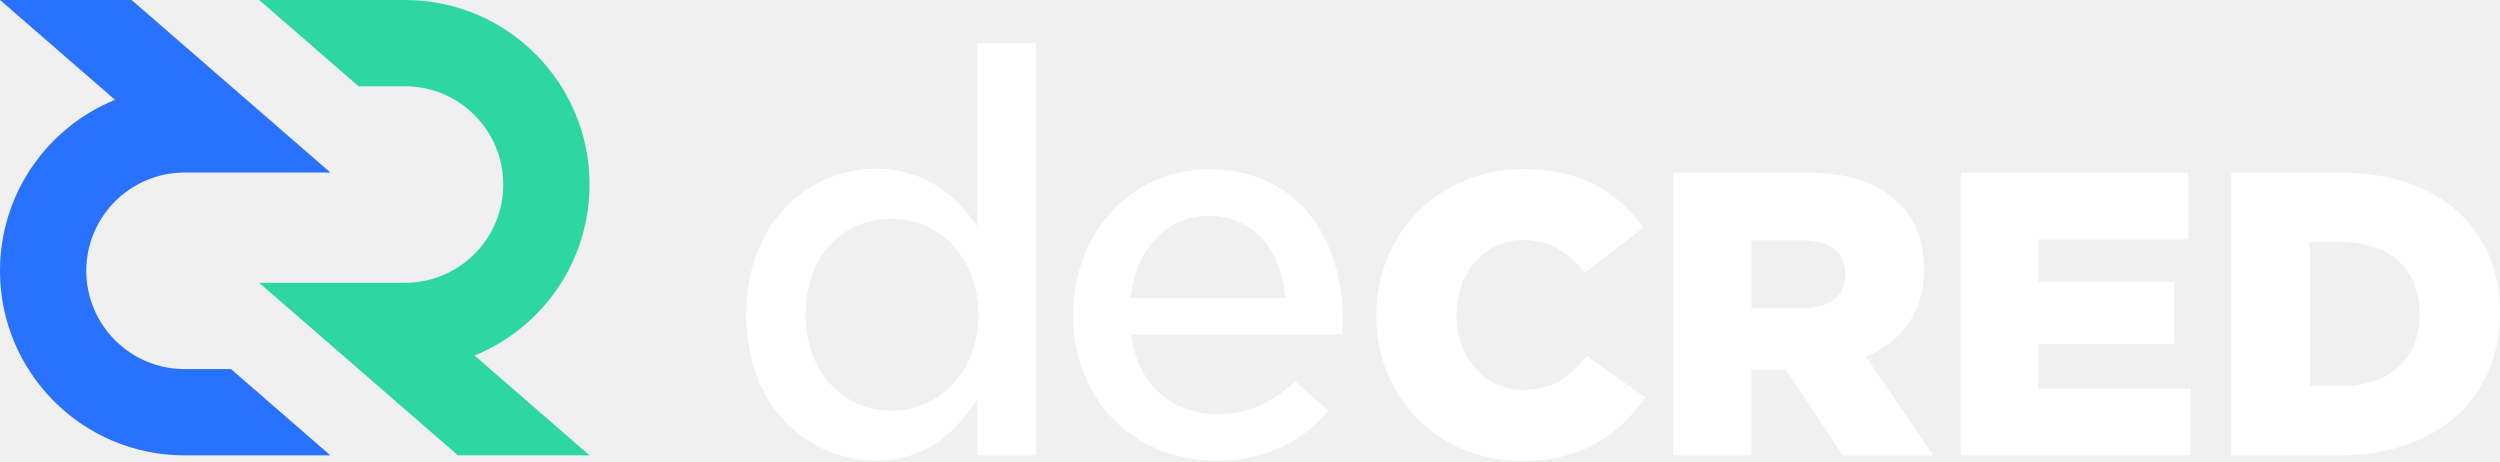
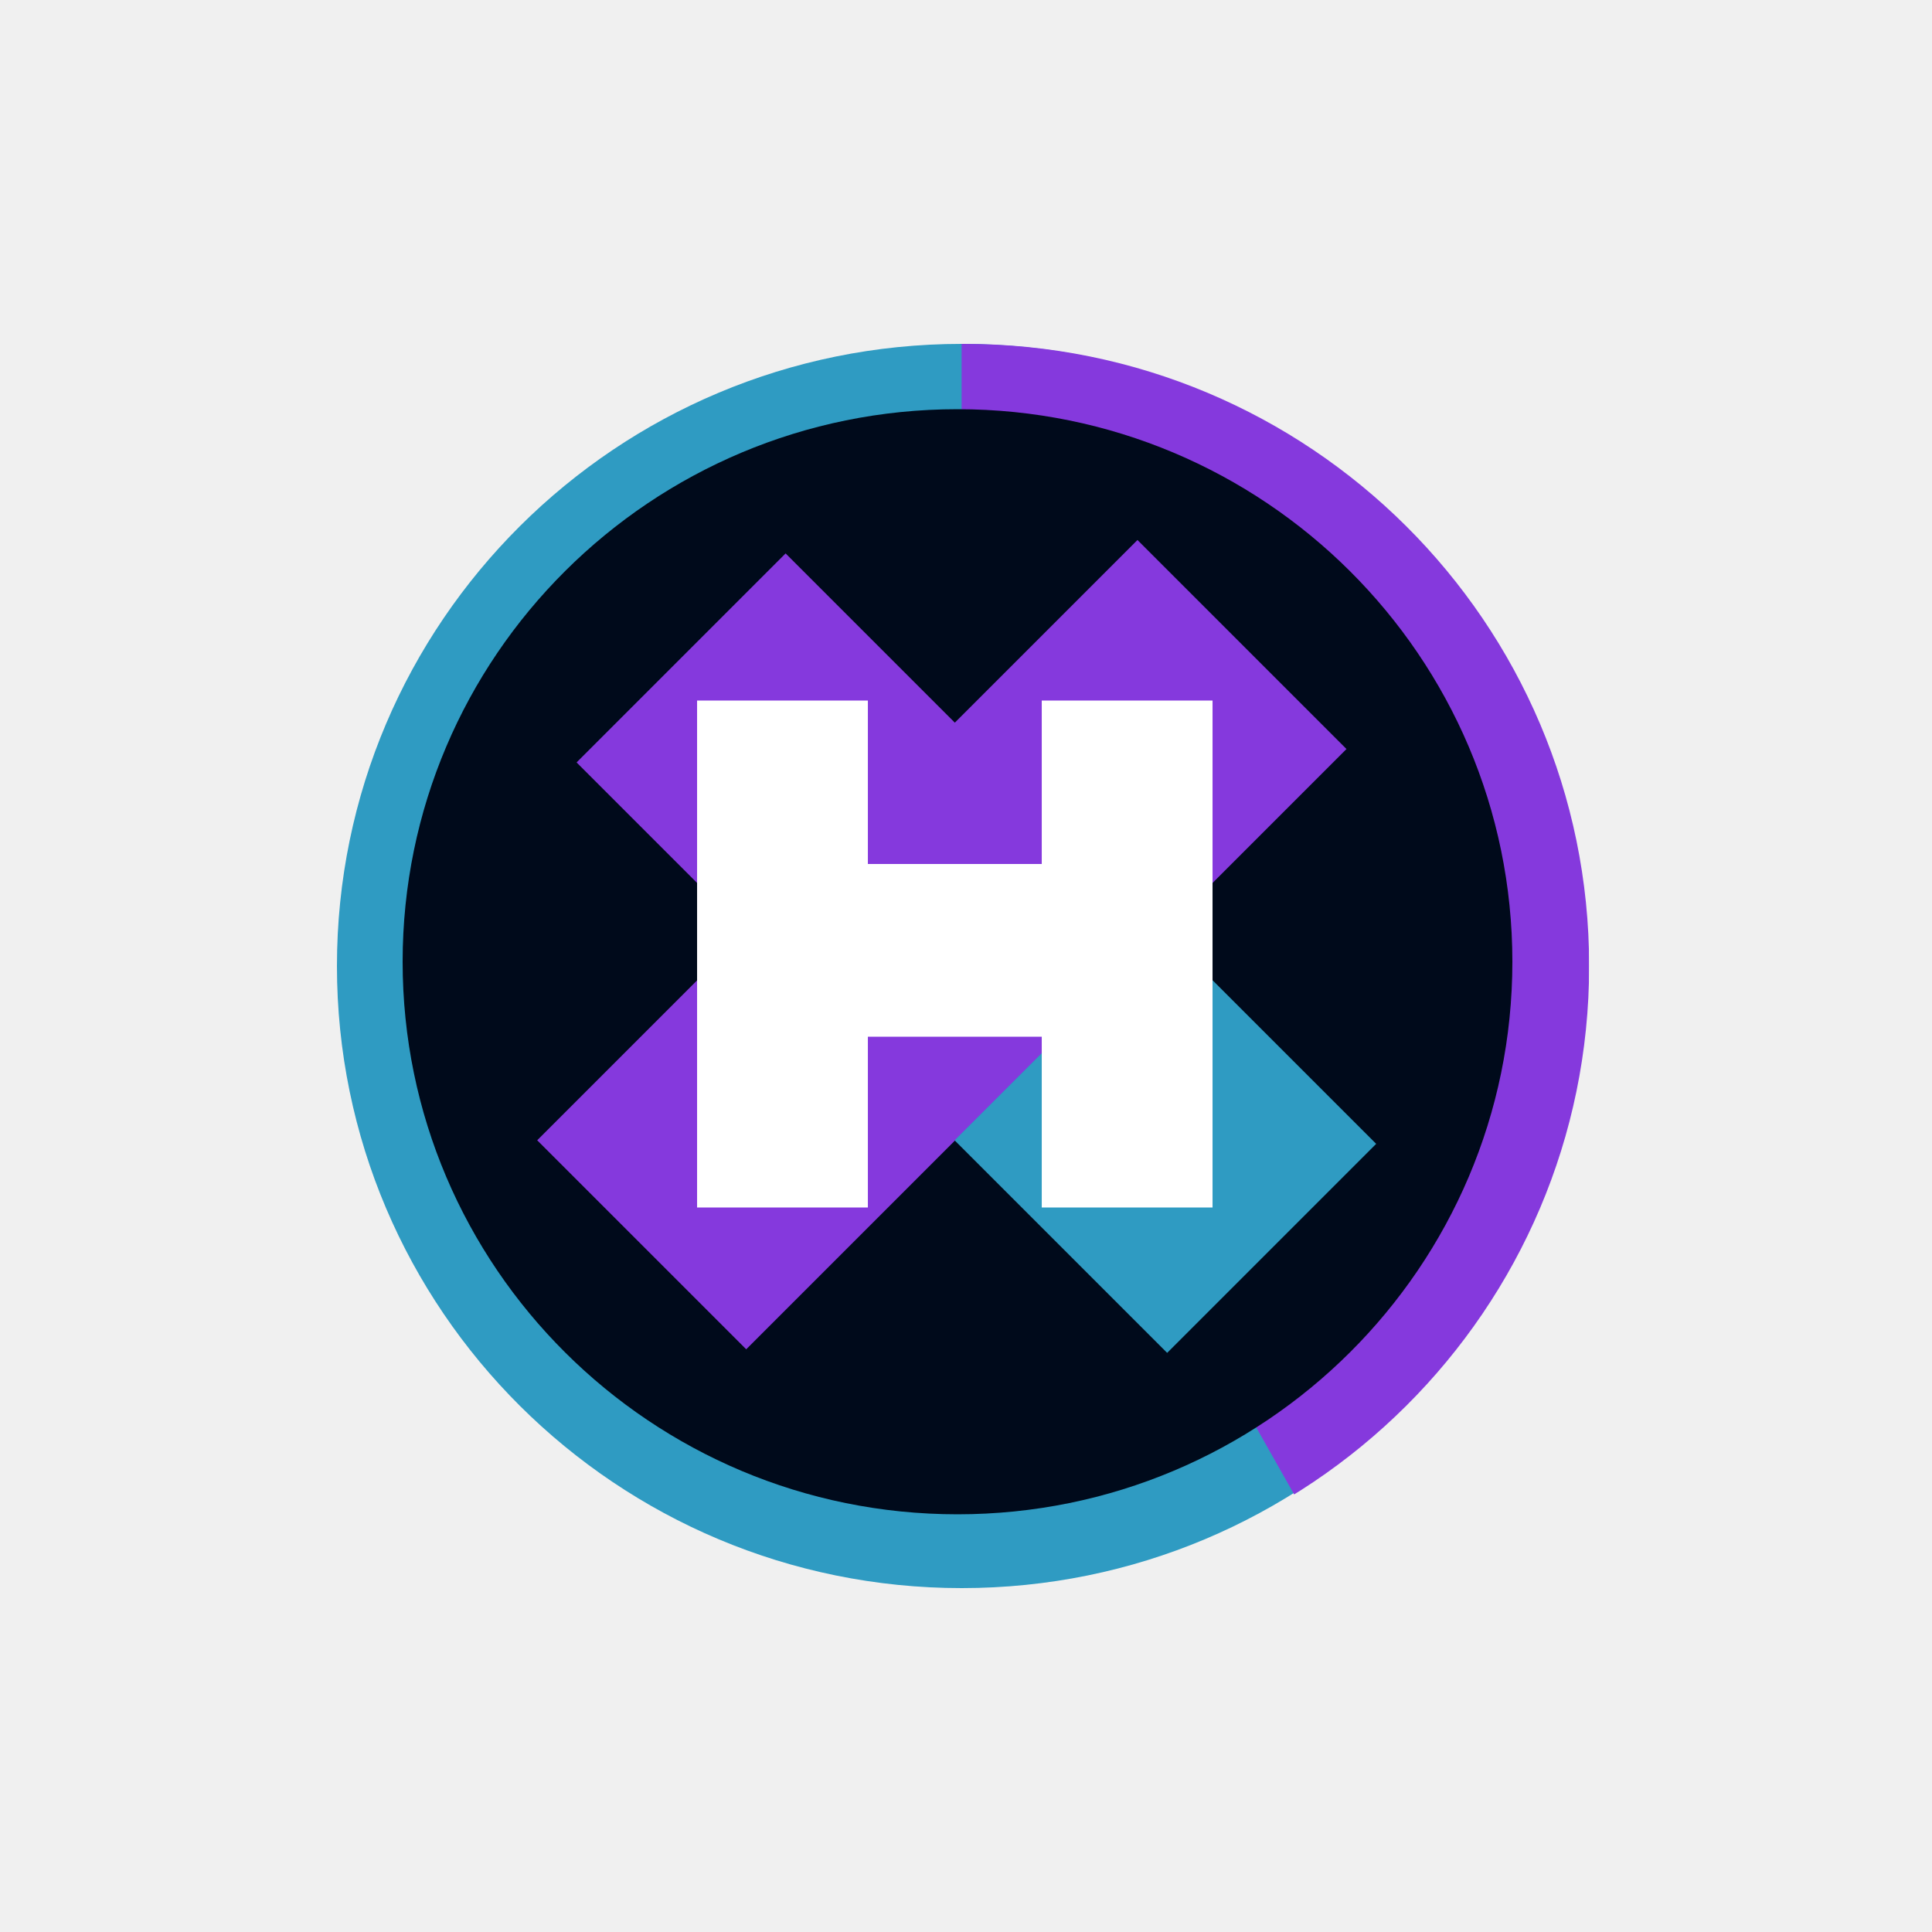
- <svg xmlns="http://www.w3.org/2000/svg" version="1.1" id="Layer_1" x="0px" y="0px" width="325.369px" height="60px" viewBox="0 0 325.369 60" enable-background="new 0 0 325.369 60" xml:space="preserve">
-   <path id="XMLID_102_" fill="#2ED7A2" d="M33.73,36.807h18.982c7.051,0,12.787-5.738,12.787-12.789  c0-7.051-5.736-12.791-12.787-12.791h-6.049L33.73,0h18.982c13.264,0,24.016,10.754,24.016,24.018  c0,10.063-6.189,18.68-14.969,22.251l14.967,12.994H59.6L33.73,36.807z" />
-   <path id="XMLID_100_" fill="#2972FF" d="M43,22.457H24.016c-7.049,0-12.787,5.736-12.787,12.787c0,7.053,5.738,12.791,12.787,12.791  h6.049L43,59.264H24.016C10.754,59.264,0,48.51,0,35.244c0-10.061,6.191-18.68,14.969-22.252L0.002,0h17.127L43,22.457z" />
-   <path id="XMLID_97_" fill="#FFFFFF" d="M179.117,41.102v-0.104c0-10.652,8.194-19.004,19.262-19.004  c7.468,0,12.271,3.133,15.509,7.623l-7.623,5.898c-2.089-2.611-4.488-4.281-7.986-4.281c-5.117,0-8.721,4.334-8.721,9.658v0.104  c0,5.479,3.604,9.762,8.721,9.762c3.809,0,6.055-1.776,8.248-4.438l7.623,5.431c-3.447,4.75-8.094,8.248-16.185,8.248  C187.521,60,179.117,52.014,179.117,41.102z" />
-   <path id="XMLID_94_" fill="#FFFFFF" d="M217.758,22.455h17.406c5.625,0,9.515,1.473,11.985,3.998  c2.156,2.102,3.261,4.941,3.261,8.57v0.104c0,5.625-2.996,9.356-7.572,11.306l8.781,12.83h-11.775l-7.413-11.148h-4.472v11.148  h-10.201V22.455z M234.688,40.123c3.472,0,5.468-1.684,5.468-4.365v-0.104c0-2.891-2.103-4.363-5.521-4.363h-6.678v8.832H234.688z" />
-   <path id="XMLID_92_" fill="#FFFFFF" d="M255.197,22.463h29.602v8.676h-19.506v5.574h17.666v8.045h-17.666v5.834h19.771v8.678  h-29.865L255.197,22.463L255.197,22.463z" />
-   <path id="XMLID_89_" fill="#FFFFFF" d="M290.401,22.463h14.199c13.146,0,20.769,7.572,20.769,18.193v0.104  c0,10.621-7.729,18.509-20.979,18.509h-13.988V22.463z M304.76,50.225c6.099,0,10.146-3.365,10.146-9.305v-0.105  c0-5.891-4.049-9.307-10.146-9.307h-4.153v18.717H304.76z" />
-   <path id="XMLID_86_" fill="#FFFFFF" d="M158.311,59.957c-10.803,0-18.645-7.959-18.645-18.926c0-10.83,7.621-18.998,17.729-18.998  c5.414,0,9.911,2.016,13.002,5.832c2.819,3.479,4.373,8.379,4.373,13.801c0,0.625-0.047,1.203-0.104,1.867h-27.467l0.086,0.531  c0.988,6.063,5.266,9.83,11.166,9.83c3.883,0,6.924-1.283,10.092-4.275l4.354,3.863C169.121,57.838,164.344,59.957,158.311,59.957z   M157.324,28.096c-5.313,0-9.281,4.001-10.111,10.195l-0.068,0.52h20.133l-0.053-0.504  C166.578,32.008,162.785,28.096,157.324,28.096z" />
-   <path id="XMLID_83_" fill="#FFFFFF" d="M114.008,59.957c-8.387,0-16.877-6.525-16.877-18.998c0-12.475,8.49-19,16.877-19  c4.984,0,9.031,2.094,12.373,6.402l0.822,1.061V5.613h7.643v53.651h-7.643V51.97l-0.834,1.177  C123.117,57.729,119.074,59.957,114.008,59.957z M116.059,28.471c-6.602,0-11.215,5.134-11.215,12.488  c0,7.236,4.717,12.488,11.215,12.488c6.434,0,11.285-5.369,11.285-12.488C127.344,33.838,122.492,28.471,116.059,28.471z" />
+ <svg xmlns="http://www.w3.org/2000/svg" version="1.1" id="Layer_2" x="0px" y="0px" viewBox="142 -88 500 500" style="enable-background:new 142 -88 500 500;" xml:space="preserve">
+   <style type="text/css">
+ 	.st0{fill:#2F9BC2;}
+ 	.st1{filter:url(#Adobe_OpacityMaskFilter);}
+ 	.st2{fill:#FFFFFF;}
+ 	.st3{mask:url(#mask-2_1_);fill:#8539DD;}
+ 	.st4{fill:#000A1B;}
+ 	.st5{fill:#8539DD;}
+ </style>
+   <g id="WORKING-AREA-_x5B_-John-Please-Ignore-_x5D_">
+     <g id="Artboard-2" transform="translate(-911, -729)">
+       <g id="Group-3-Copy-2" transform="translate(911, 715)">
+         <ellipse id="Oval-4-Copy-5" class="st0" cx="390.9" cy="176" rx="161.7" ry="161" />
+         <g id="Oval-4-Copy-5_1_" transform="translate(38.16889, 0)">
+           <g id="Mask">
+ 				</g>
+           <defs>
+             <filter id="Adobe_OpacityMaskFilter" filterUnits="userSpaceOnUse" x="191.7" y="15" width="323.4" height="322">
+               <feColorMatrix type="matrix" values="1 0 0 0 0  0 1 0 0 0  0 0 1 0 0  0 0 0 1 0" />
+             </filter>
+           </defs>
+           <mask maskUnits="userSpaceOnUse" x="191.7" y="15" width="323.4" height="322" id="mask-2_1_">
+             <g class="st1">
+               <polygon id="path-1_1_" class="st2" points="352.7,-25.4 352.7,160.6 497.6,416.8 669,-44.3       " />
+             </g>
+           </mask>
+           <ellipse class="st3" cx="353.4" cy="176" rx="161.7" ry="161" />
+         </g>
+         <ellipse id="Oval-4-Copy-5_2_" class="st4" cx="389.8" cy="174.9" rx="143.6" ry="143" />
+         <g id="Group-2-Copy-4" transform="translate(1.004444, 15)">
+           <g id="Group" transform="translate(37.35316, 37.18749) rotate(45) translate(-37.35316, -37.18749) translate(11.48872, 10.93749)">
+             <rect id="Rectangle-10-Copy" x="316.9" y="-245.6" class="st5" width="76.5" height="219.7" />
+             <rect id="Rectangle-10-Copy-3" x="394" y="-179.4" transform="matrix(2.535182e-06 1 -1 2.535182e-06 291.6836 -572.7782)" class="st0" width="76.5" height="77.8" />
+             <rect id="Rectangle-10-Copy-3_1_" x="285.7" y="-209.5" transform="matrix(2.535182e-06 1 -1 2.535182e-06 183.361 -464.4553)" class="st5" width="76.5" height="137.9" />
+           </g>
+           <rect id="Rectangle-9-Copy" x="321.4" y="92.3" class="st2" width="44.2" height="131.2" />
+           <polygon id="Rectangle-9-Copy-4" class="st2" points="439,134.6 439,179.3 329.7,179.3 329.7,134.6     " />
+           <rect id="Rectangle-9-Copy-5" x="410.6" y="92.3" class="st2" width="44.2" height="131.2" />
+         </g>
+       </g>
+     </g>
+   </g>
</svg>
